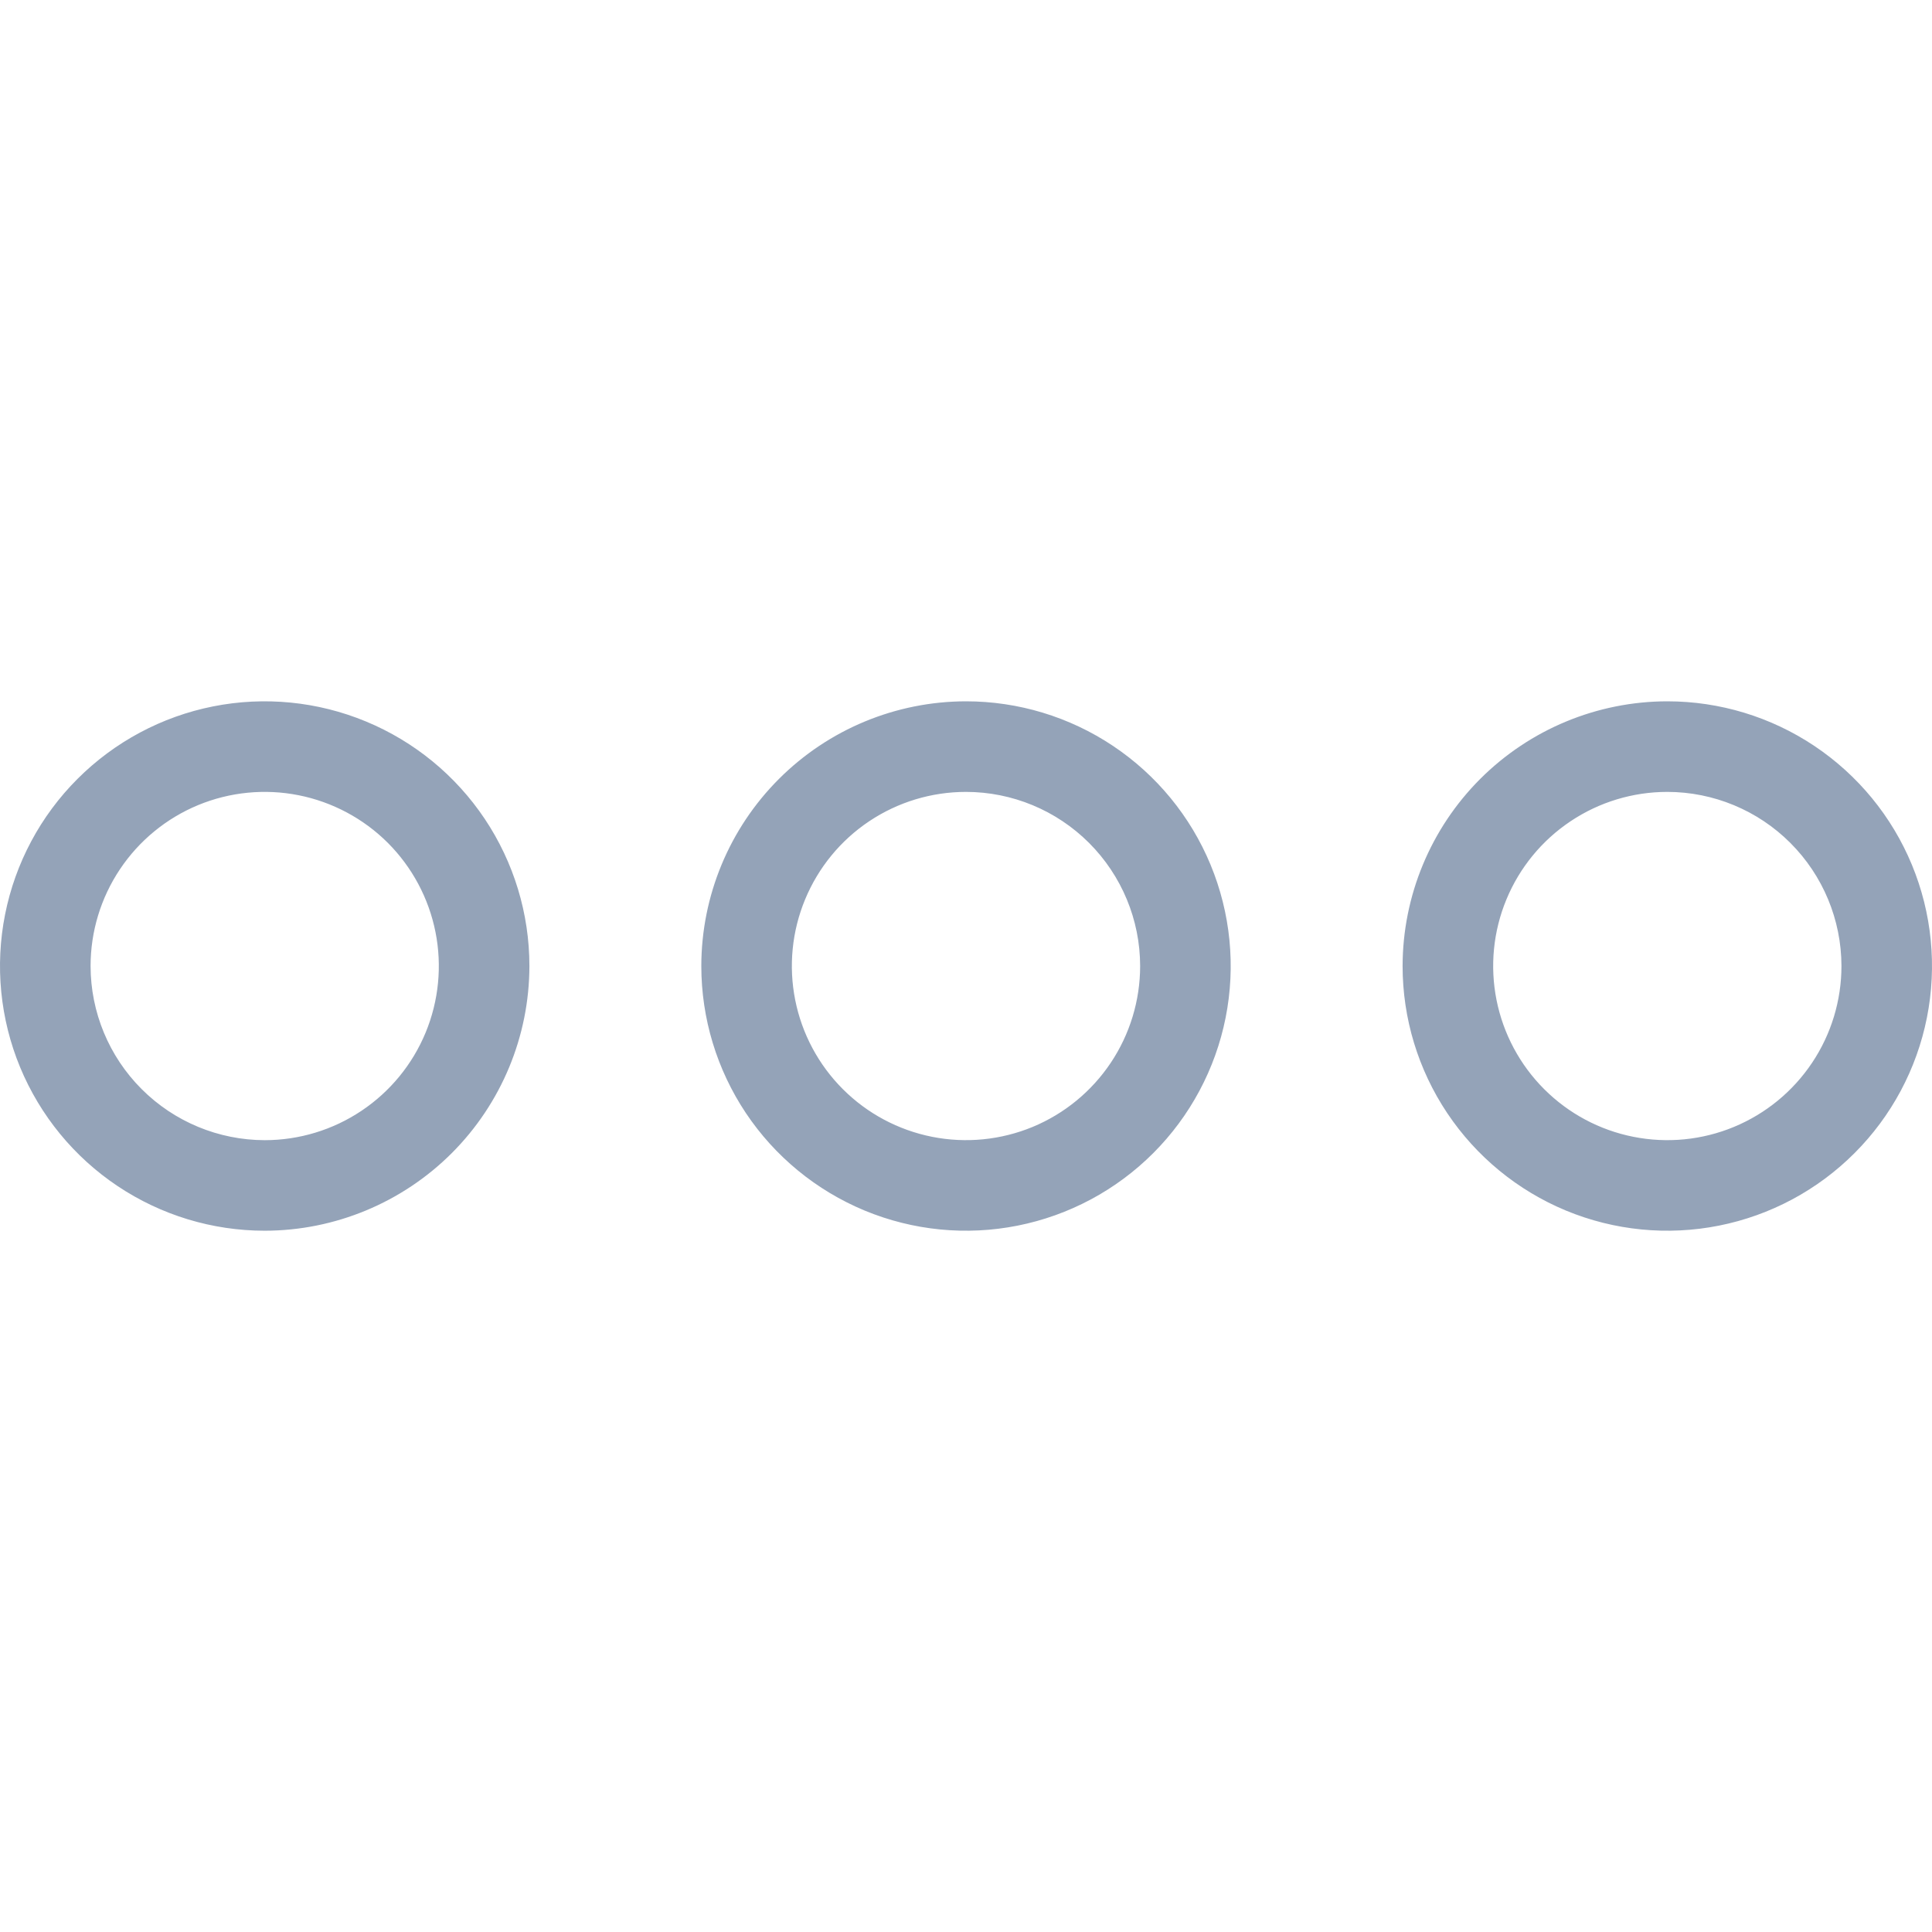
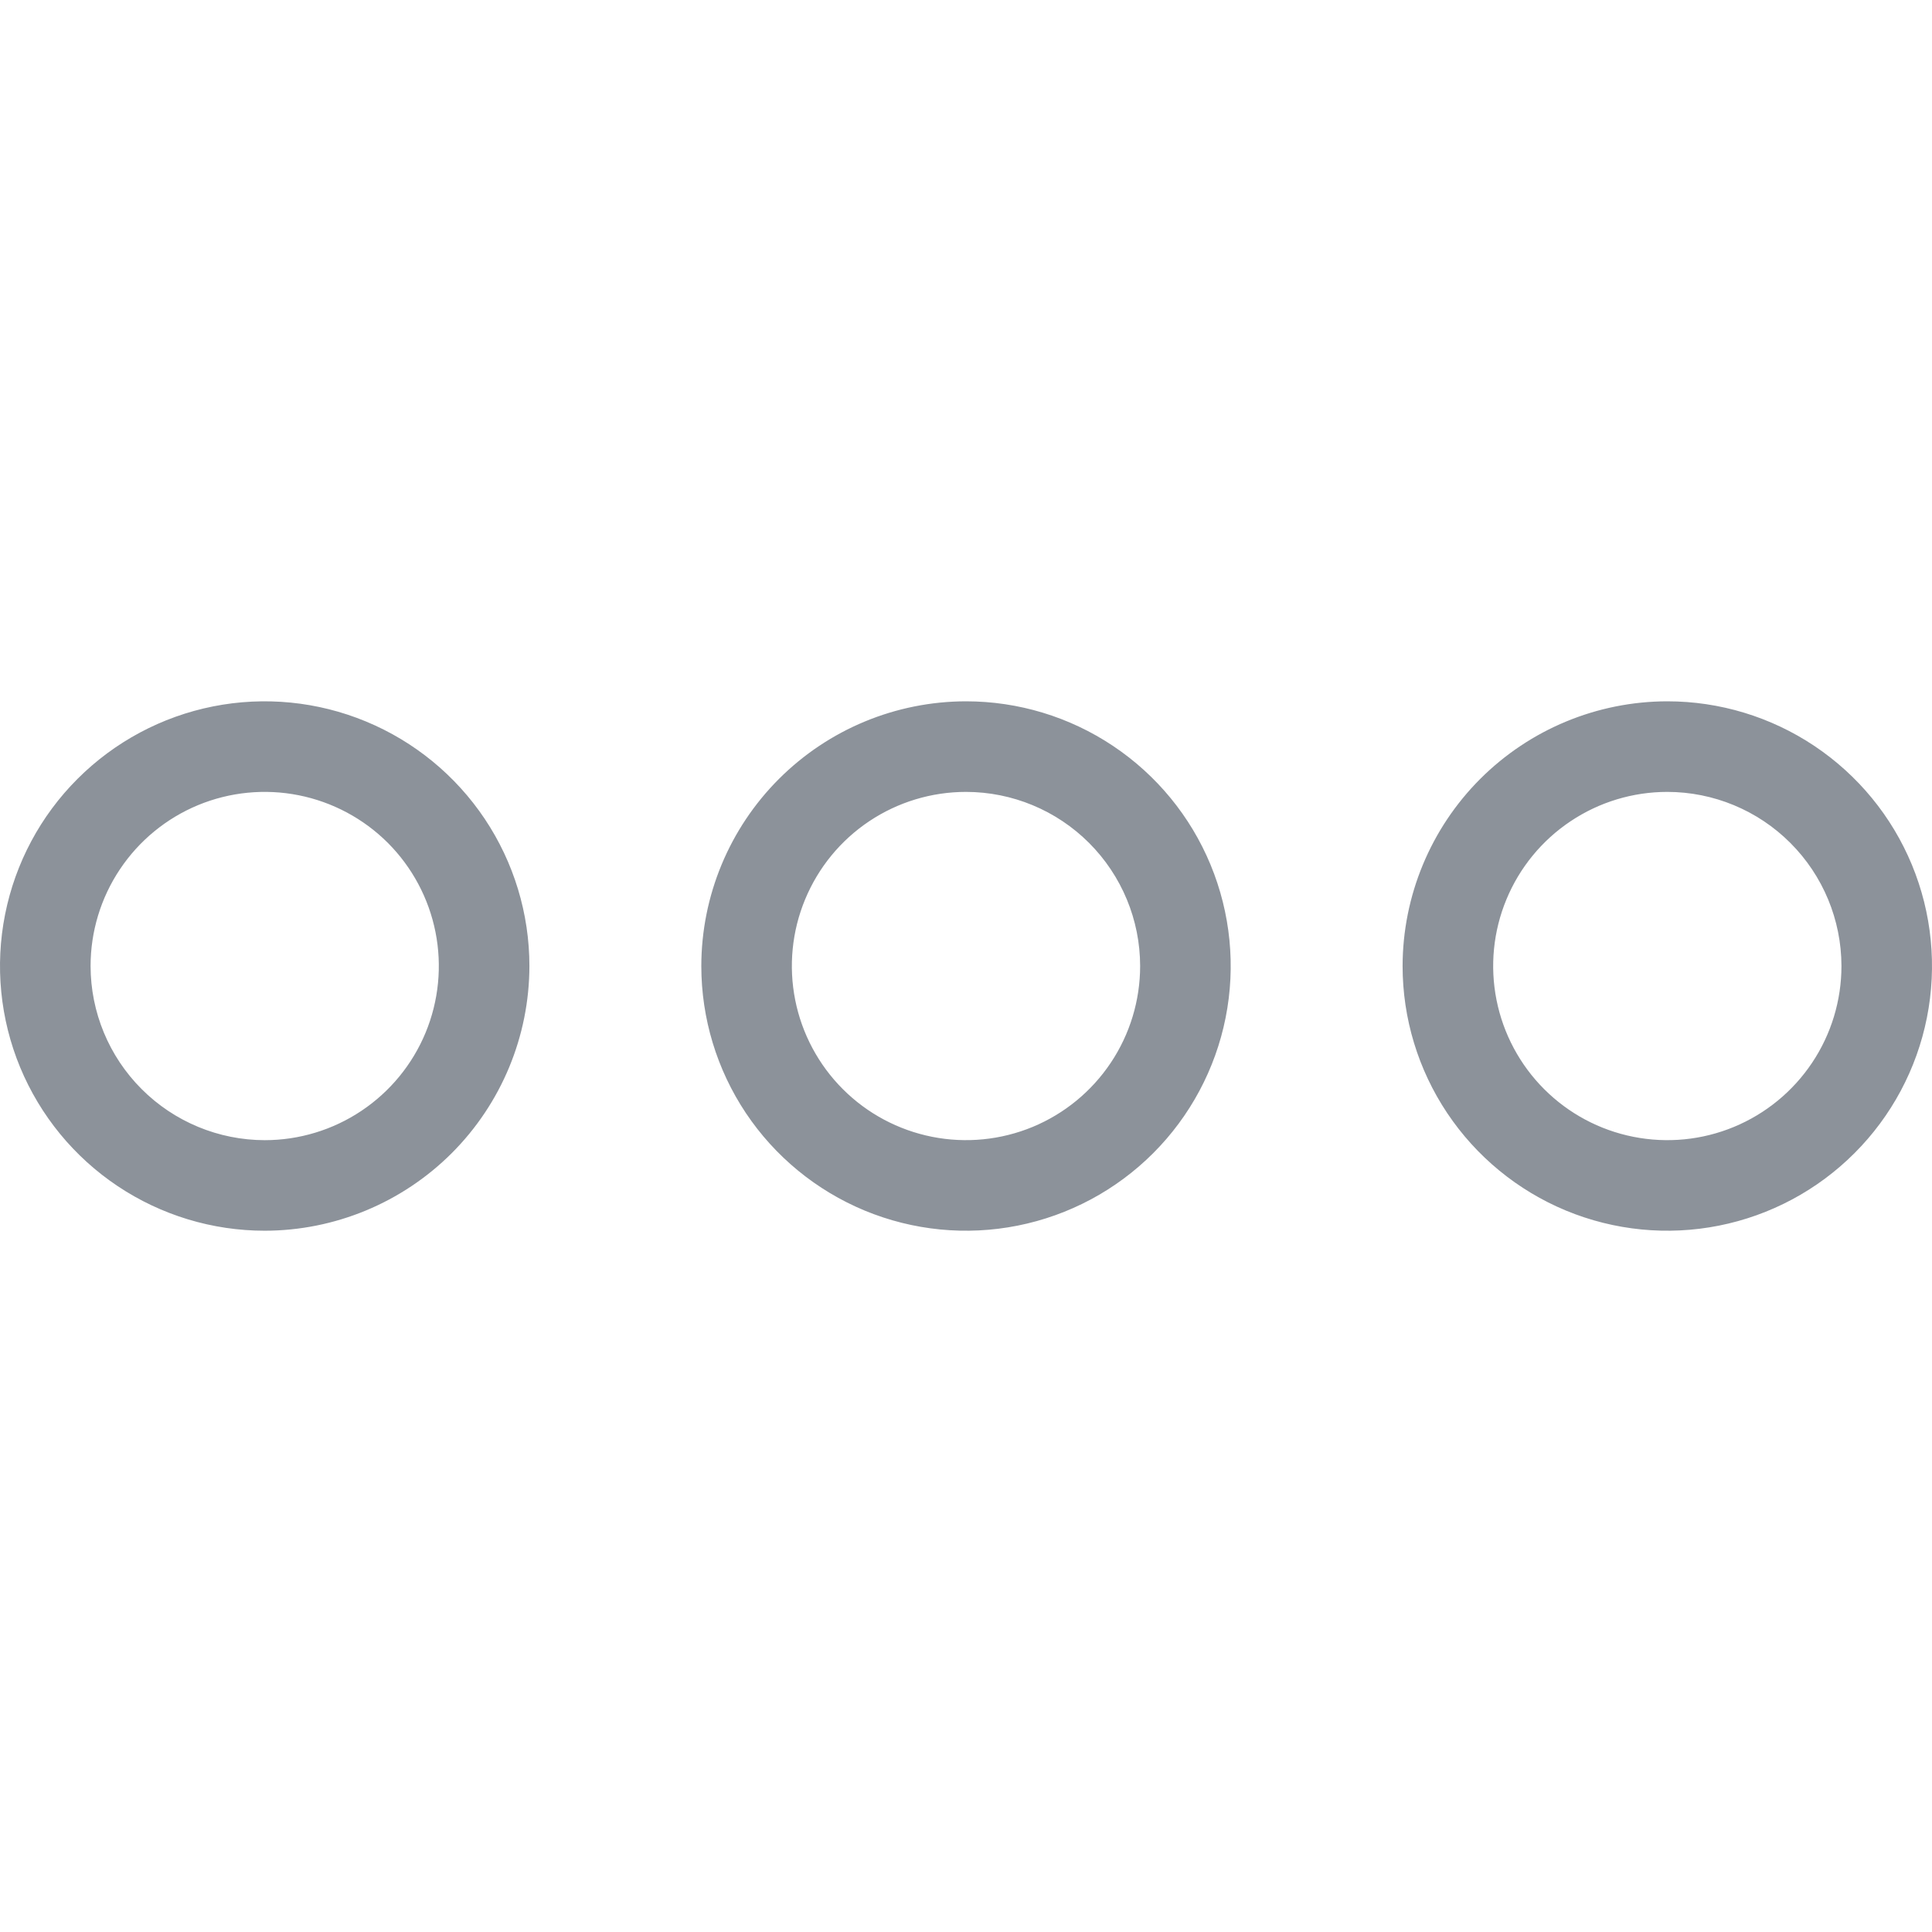
<svg xmlns="http://www.w3.org/2000/svg" width="52" height="52" viewBox="0 0 52 52" fill="none">
-   <path d="M18.876 26C18.876 27.41 19.294 28.787 20.076 29.959C20.859 31.13 21.972 32.043 23.274 32.583C24.576 33.122 26.008 33.263 27.39 32.988C28.772 32.713 30.041 32.035 31.038 31.038C32.034 30.042 32.713 28.772 32.988 27.39C33.263 26.008 33.121 24.576 32.582 23.274C32.043 21.972 31.13 20.86 29.958 20.077C28.787 19.294 27.409 18.876 26 18.876C24.111 18.878 22.3 19.63 20.965 20.965C19.629 22.301 18.878 24.112 18.876 26ZM30.687 26C30.687 26.927 30.412 27.834 29.897 28.604C29.382 29.375 28.65 29.976 27.794 30.331C26.937 30.685 25.995 30.778 25.086 30.597C24.176 30.416 23.341 29.97 22.686 29.315C22.03 28.659 21.584 27.824 21.403 26.915C21.222 26.006 21.315 25.063 21.67 24.207C22.025 23.35 22.625 22.618 23.396 22.103C24.167 21.588 25.073 21.314 26 21.314C27.243 21.315 28.434 21.809 29.313 22.688C30.191 23.567 30.686 24.758 30.687 26ZM14.249 26C14.249 24.591 13.831 23.214 13.048 22.042C12.265 20.871 11.152 19.958 9.851 19.419C8.549 18.879 7.116 18.738 5.734 19.013C4.352 19.288 3.083 19.967 2.087 20.963C1.09 21.959 0.412 23.229 0.137 24.611C-0.138 25.993 0.003 27.425 0.542 28.727C1.082 30.029 1.995 31.142 3.166 31.924C4.338 32.707 5.715 33.125 7.125 33.125C9.013 33.123 10.824 32.371 12.16 31.036C13.495 29.7 14.247 27.889 14.249 26ZM2.438 26C2.438 25.073 2.713 24.167 3.228 23.397C3.743 22.626 4.475 22.025 5.331 21.67C6.187 21.316 7.13 21.223 8.039 21.404C8.948 21.585 9.783 22.031 10.439 22.686C11.094 23.342 11.54 24.177 11.721 25.086C11.902 25.995 11.809 26.938 11.455 27.794C11.1 28.651 10.499 29.383 9.728 29.898C8.958 30.413 8.051 30.688 7.125 30.688C5.882 30.686 4.691 30.192 3.812 29.313C2.933 28.434 2.439 27.243 2.438 26ZM37.751 26C37.751 27.41 38.169 28.787 38.952 29.959C39.735 31.13 40.847 32.043 42.149 32.583C43.451 33.122 44.884 33.263 46.266 32.988C47.648 32.713 48.917 32.035 49.913 31.038C50.91 30.042 51.588 28.773 51.863 27.39C52.138 26.009 51.997 24.576 51.458 23.274C50.919 21.972 50.005 20.86 48.834 20.077C47.662 19.294 46.285 18.876 44.876 18.876C42.987 18.878 41.176 19.63 39.84 20.965C38.505 22.301 37.754 24.112 37.751 26ZM49.563 26C49.563 26.927 49.288 27.834 48.773 28.604C48.258 29.375 47.526 29.976 46.669 30.331C45.813 30.686 44.87 30.778 43.961 30.597C43.052 30.417 42.217 29.97 41.562 29.315C40.906 28.659 40.46 27.824 40.279 26.915C40.098 26.006 40.191 25.063 40.546 24.207C40.9 23.351 41.501 22.619 42.272 22.104C43.043 21.588 43.949 21.314 44.876 21.314C46.118 21.315 47.31 21.809 48.188 22.688C49.067 23.567 49.561 24.758 49.563 26Z" fill="#94A3B8" />
+   <path d="M18.876 26C18.876 27.41 19.294 28.787 20.076 29.959C20.859 31.13 21.972 32.043 23.274 32.583C24.576 33.122 26.008 33.263 27.39 32.988C28.772 32.713 30.041 32.035 31.038 31.038C32.034 30.042 32.713 28.772 32.988 27.39C33.263 26.008 33.121 24.576 32.582 23.274C32.043 21.972 31.13 20.86 29.958 20.077C28.787 19.294 27.409 18.876 26 18.876C24.111 18.878 22.3 19.63 20.965 20.965C19.629 22.301 18.878 24.112 18.876 26ZM30.687 26C30.687 26.927 30.412 27.834 29.897 28.604C29.382 29.375 28.65 29.976 27.794 30.331C26.937 30.685 25.995 30.778 25.086 30.597C24.176 30.416 23.341 29.97 22.686 29.315C22.03 28.659 21.584 27.824 21.403 26.915C21.222 26.006 21.315 25.063 21.67 24.207C22.025 23.35 22.625 22.618 23.396 22.103C24.167 21.588 25.073 21.314 26 21.314C27.243 21.315 28.434 21.809 29.313 22.688C30.191 23.567 30.686 24.758 30.687 26ZM14.249 26C14.249 24.591 13.831 23.214 13.048 22.042C12.265 20.871 11.152 19.958 9.851 19.419C8.549 18.879 7.116 18.738 5.734 19.013C4.352 19.288 3.083 19.967 2.087 20.963C1.09 21.959 0.412 23.229 0.137 24.611C-0.138 25.993 0.003 27.425 0.542 28.727C1.082 30.029 1.995 31.142 3.166 31.924C4.338 32.707 5.715 33.125 7.125 33.125C9.013 33.123 10.824 32.371 12.16 31.036C13.495 29.7 14.247 27.889 14.249 26ZM2.438 26C2.438 25.073 2.713 24.167 3.228 23.397C3.743 22.626 4.475 22.025 5.331 21.67C6.187 21.316 7.13 21.223 8.039 21.404C8.948 21.585 9.783 22.031 10.439 22.686C11.094 23.342 11.54 24.177 11.721 25.086C11.902 25.995 11.809 26.938 11.455 27.794C11.1 28.651 10.499 29.383 9.728 29.898C8.958 30.413 8.051 30.688 7.125 30.688C5.882 30.686 4.691 30.192 3.812 29.313C2.933 28.434 2.439 27.243 2.438 26ZM37.751 26C37.751 27.41 38.169 28.787 38.952 29.959C39.735 31.13 40.847 32.043 42.149 32.583C43.451 33.122 44.884 33.263 46.266 32.988C47.648 32.713 48.917 32.035 49.913 31.038C50.91 30.042 51.588 28.773 51.863 27.39C52.138 26.009 51.997 24.576 51.458 23.274C50.919 21.972 50.005 20.86 48.834 20.077C47.662 19.294 46.285 18.876 44.876 18.876C42.987 18.878 41.176 19.63 39.84 20.965C38.505 22.301 37.754 24.112 37.751 26ZM49.563 26C49.563 26.927 49.288 27.834 48.773 28.604C48.258 29.375 47.526 29.976 46.669 30.331C45.813 30.686 44.87 30.778 43.961 30.597C43.052 30.417 42.217 29.97 41.562 29.315C40.906 28.659 40.46 27.824 40.279 26.915C40.098 26.006 40.191 25.063 40.546 24.207C40.9 23.351 41.501 22.619 42.272 22.104C43.043 21.588 43.949 21.314 44.876 21.314C46.118 21.315 47.31 21.809 48.188 22.688C49.067 23.567 49.561 24.758 49.563 26Z" fill="#8c929a" />
</svg>
